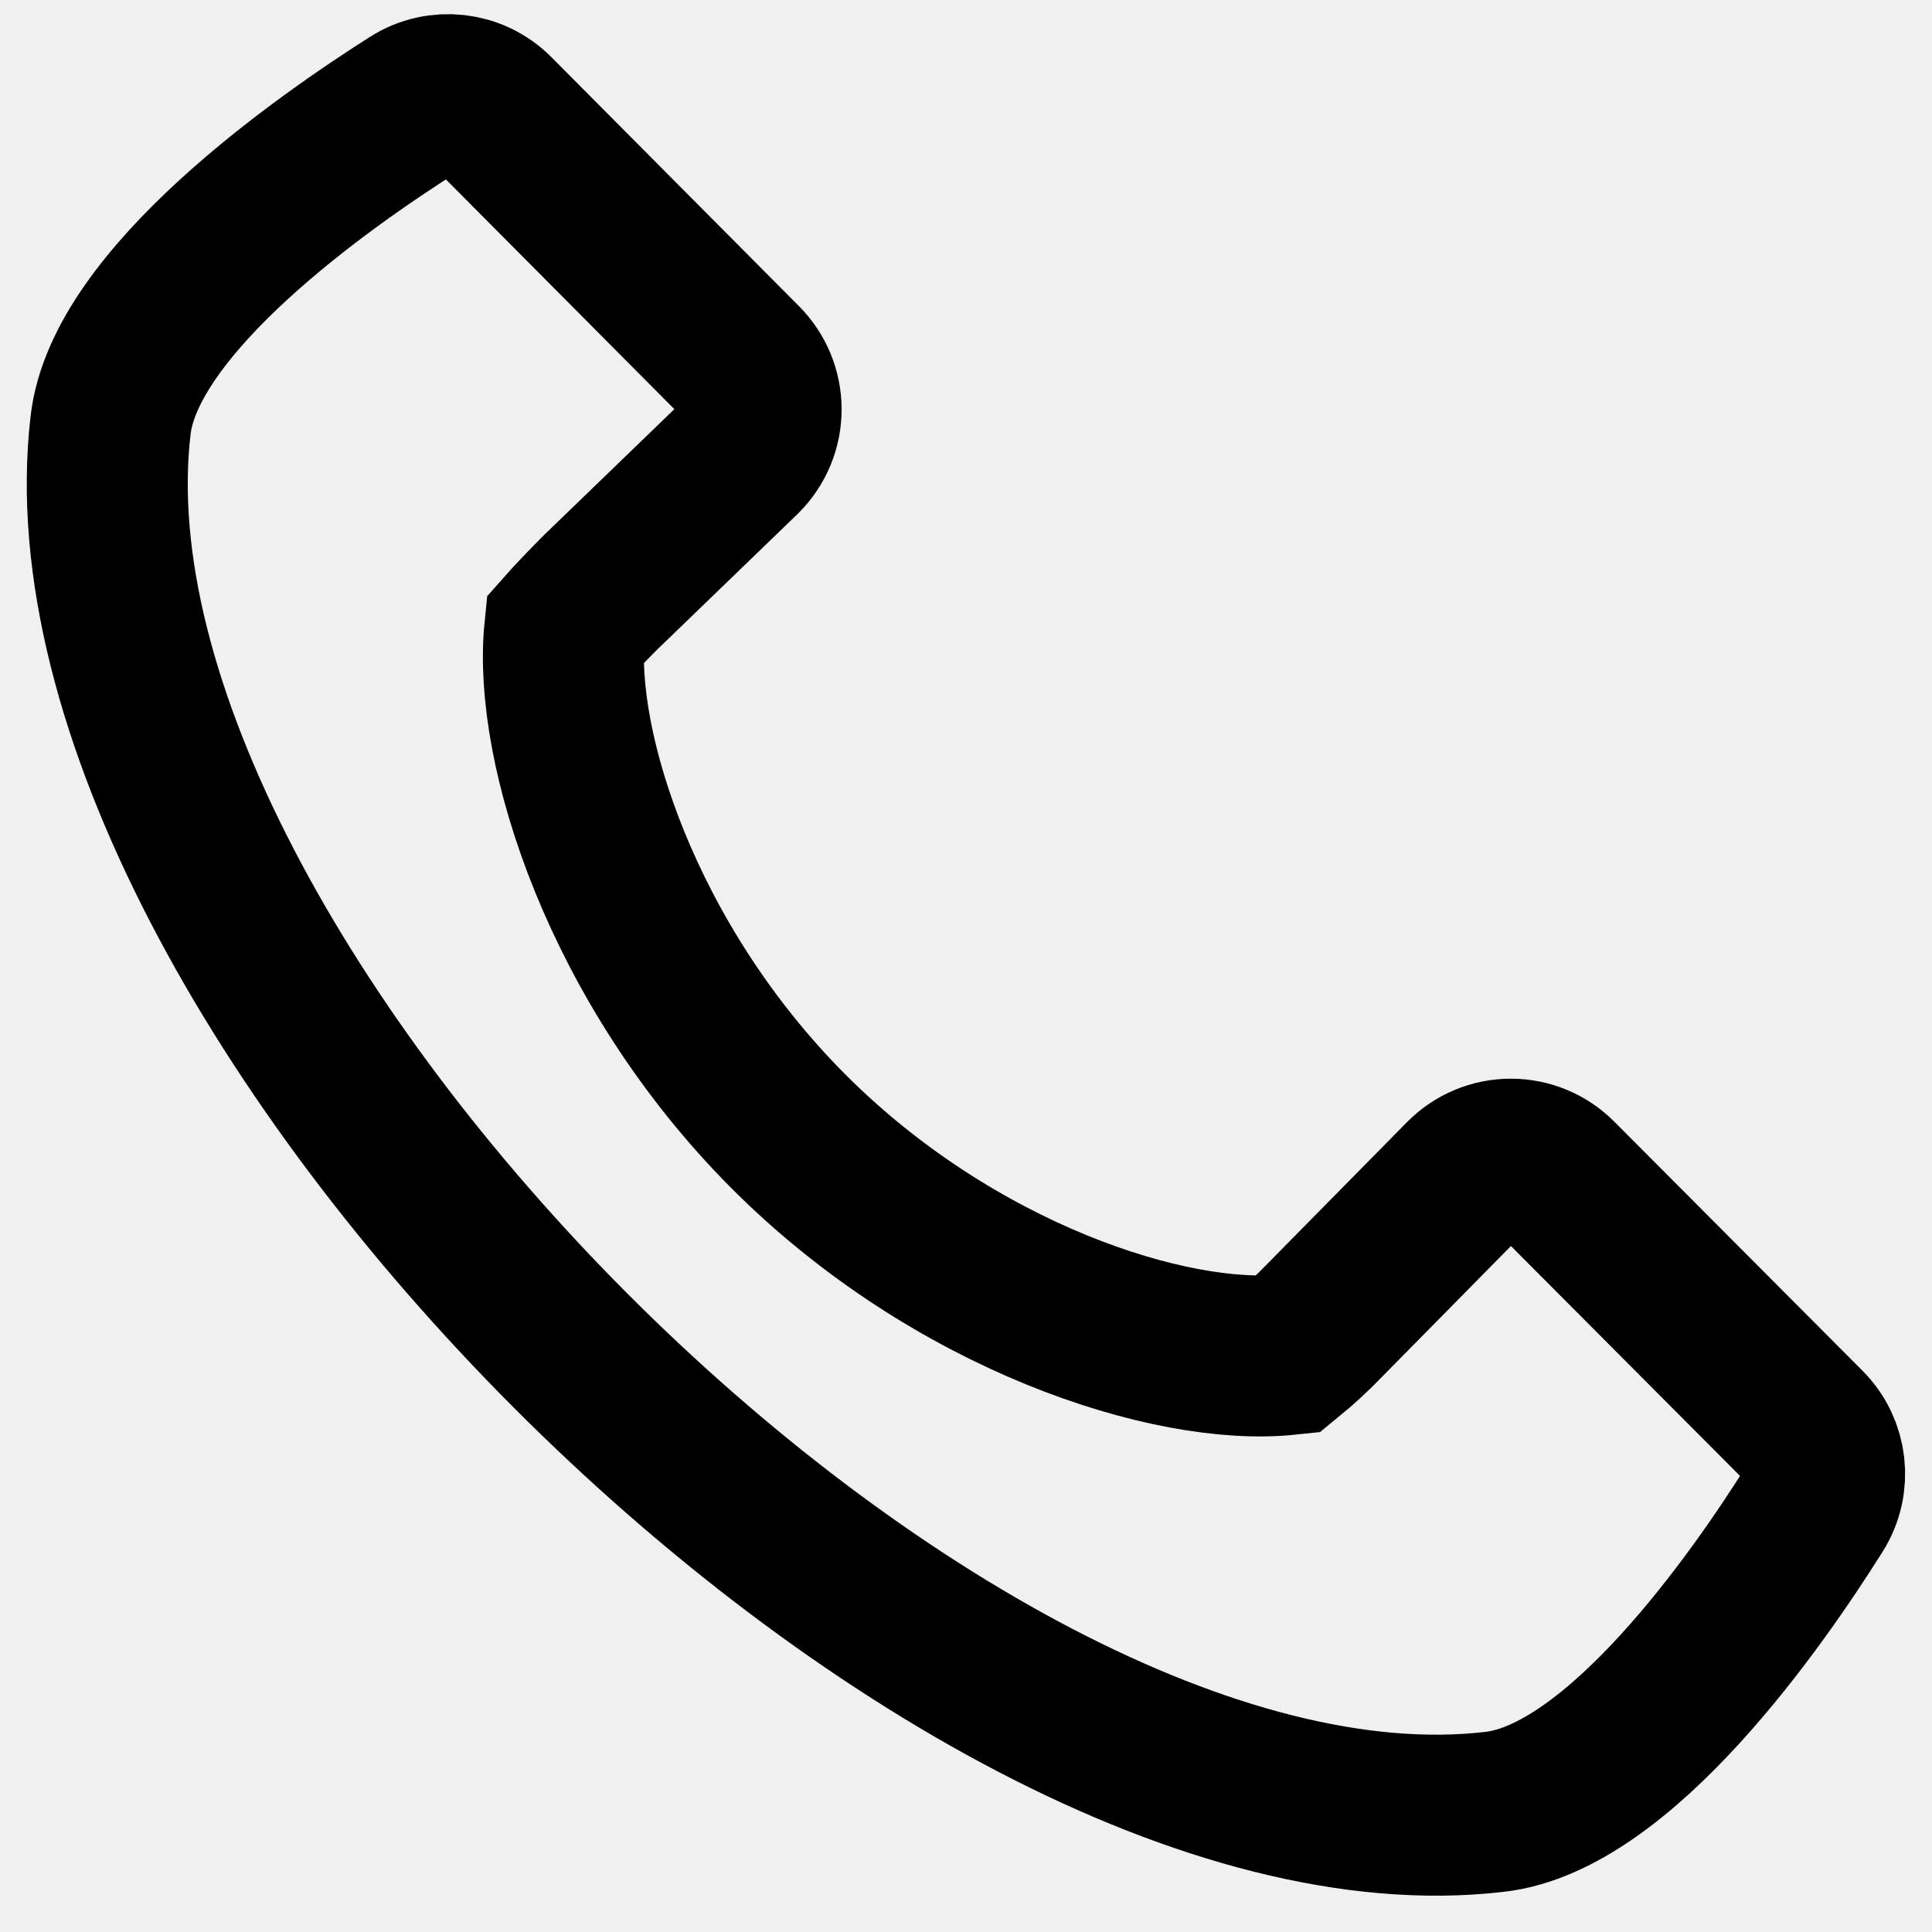
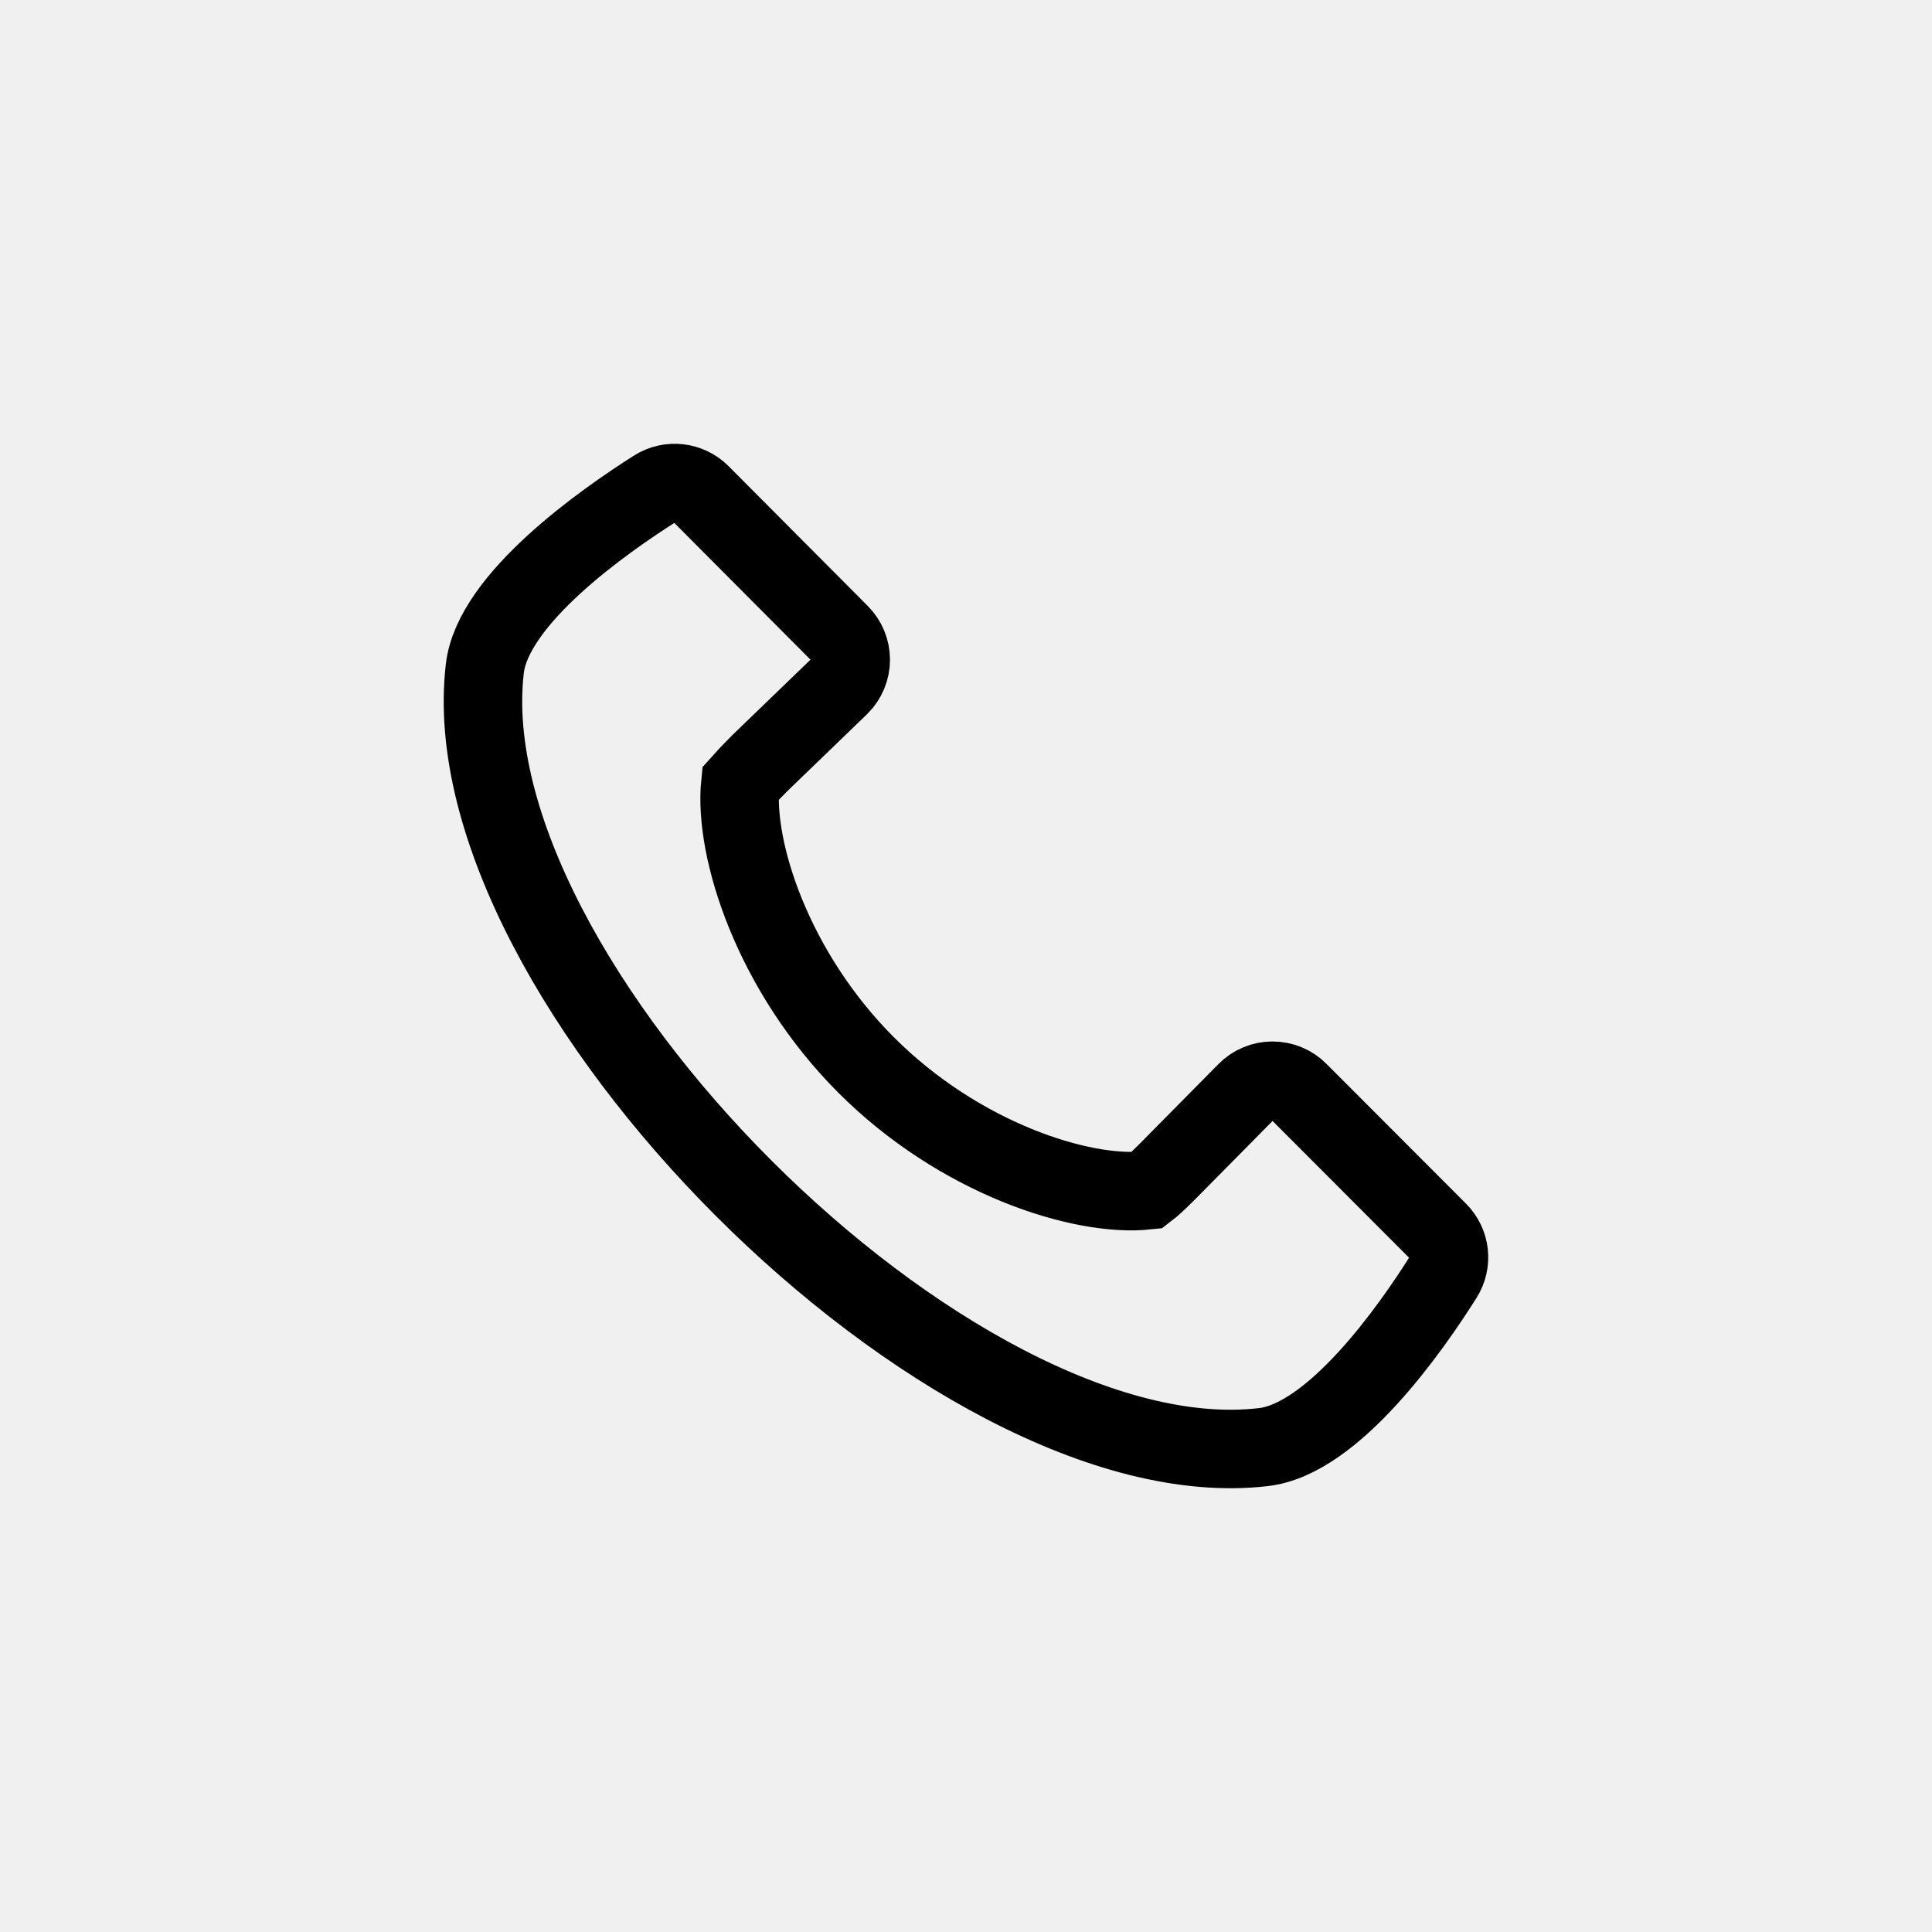
- <svg xmlns="http://www.w3.org/2000/svg" width="18" height="18" viewBox="0 0 18 18">
-   <path fill="none" fill-rule="evenodd" stroke="#000" stroke-width="1.5" d="M3.85.976c-.842.534-2.69 1.829-2.82 2.988-.6 5.166 7.737 13.518 12.892 12.917 1.166-.13 2.454-1.98 2.984-2.825a.61.61 0 0 0-.085-.756l-2.312-2.32a.609.609 0 0 0-.865 0l-1.301 1.32a3.91 3.91 0 0 1-.346.32c-1.085.115-3.11-.532-4.656-2.084-1.545-1.552-2.19-3.578-2.08-4.666.077-.087.183-.199.328-.345l1.322-1.277a.613.613 0 0 0 0-.868L4.607 1.063A.607.607 0 0 0 3.85.976z" />
+ <svg xmlns="http://www.w3.org/2000/svg" xmlns:xlink="http://www.w3.org/1999/xlink" width="32" height="32" viewBox="0 0 32 32">
+   <defs>
+     <rect id="teliiiblha" width="24" height="24" x="0" y="0" rx="4" />
+   </defs>
+   <g fill="none" fill-rule="evenodd" transform="translate(4 4)">
+     <mask id="uacznec8eb" fill="#fff">
+       <use xlink:href="#teliiiblha" />
+     </mask>
+     <g stroke="#000" stroke-width="1.3" mask="url(#uacznec8eb)">
+       <path d="M6.85 4.094c-.842.533-2.69 1.826-2.82 2.982-.6 5.157 7.737 13.493 12.892 12.893 1.166-.13 2.454-1.976 2.984-2.819.152-.24.117-.554-.085-.755L17.51 14.08c-.114-.116-.27-.18-.433-.18-.162 0-.318.064-.432.18l-1.301 1.316c-.146.146-.26.255-.346.32-1.085.116-3.11-.53-4.656-2.08-1.545-1.548-2.19-3.57-2.08-4.657.077-.087.183-.199.328-.344L9.911 7.36c.115-.115.18-.27.18-.433 0-.163-.065-.318-.18-.433L7.607 4.18c-.201-.202-.516-.238-.757-.086z" />
+     </g>
+   </g>
</svg>
